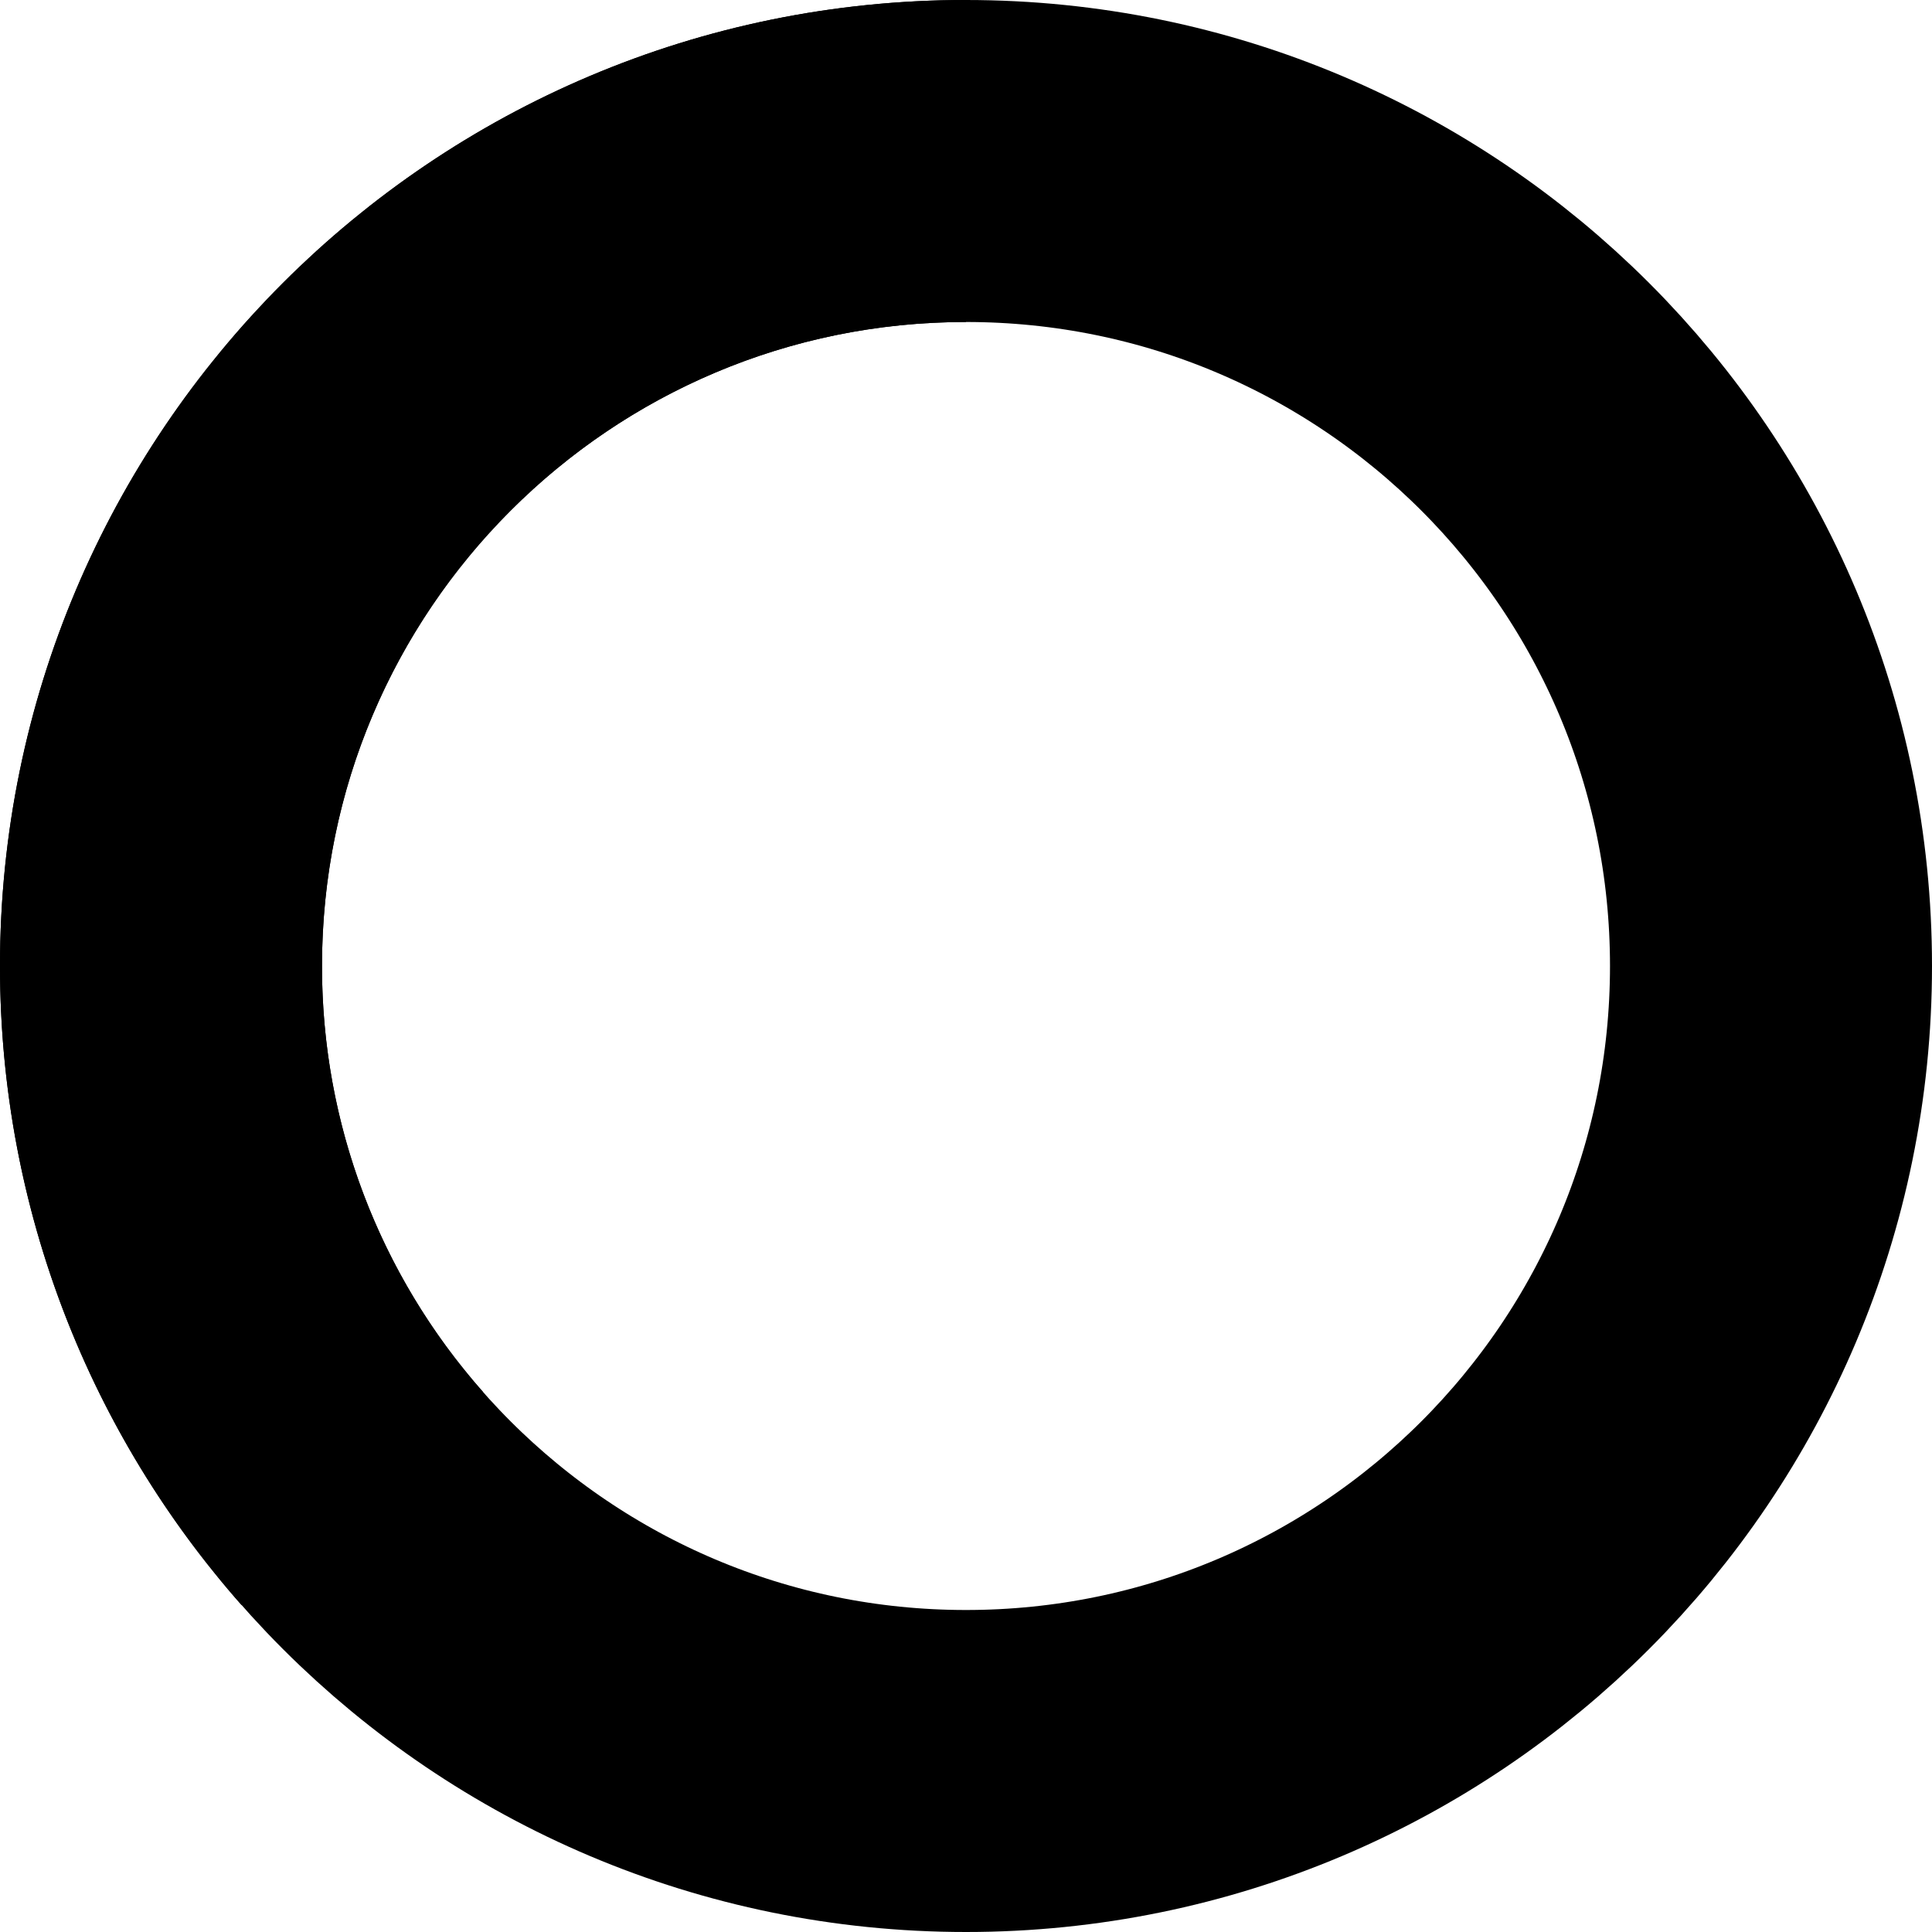
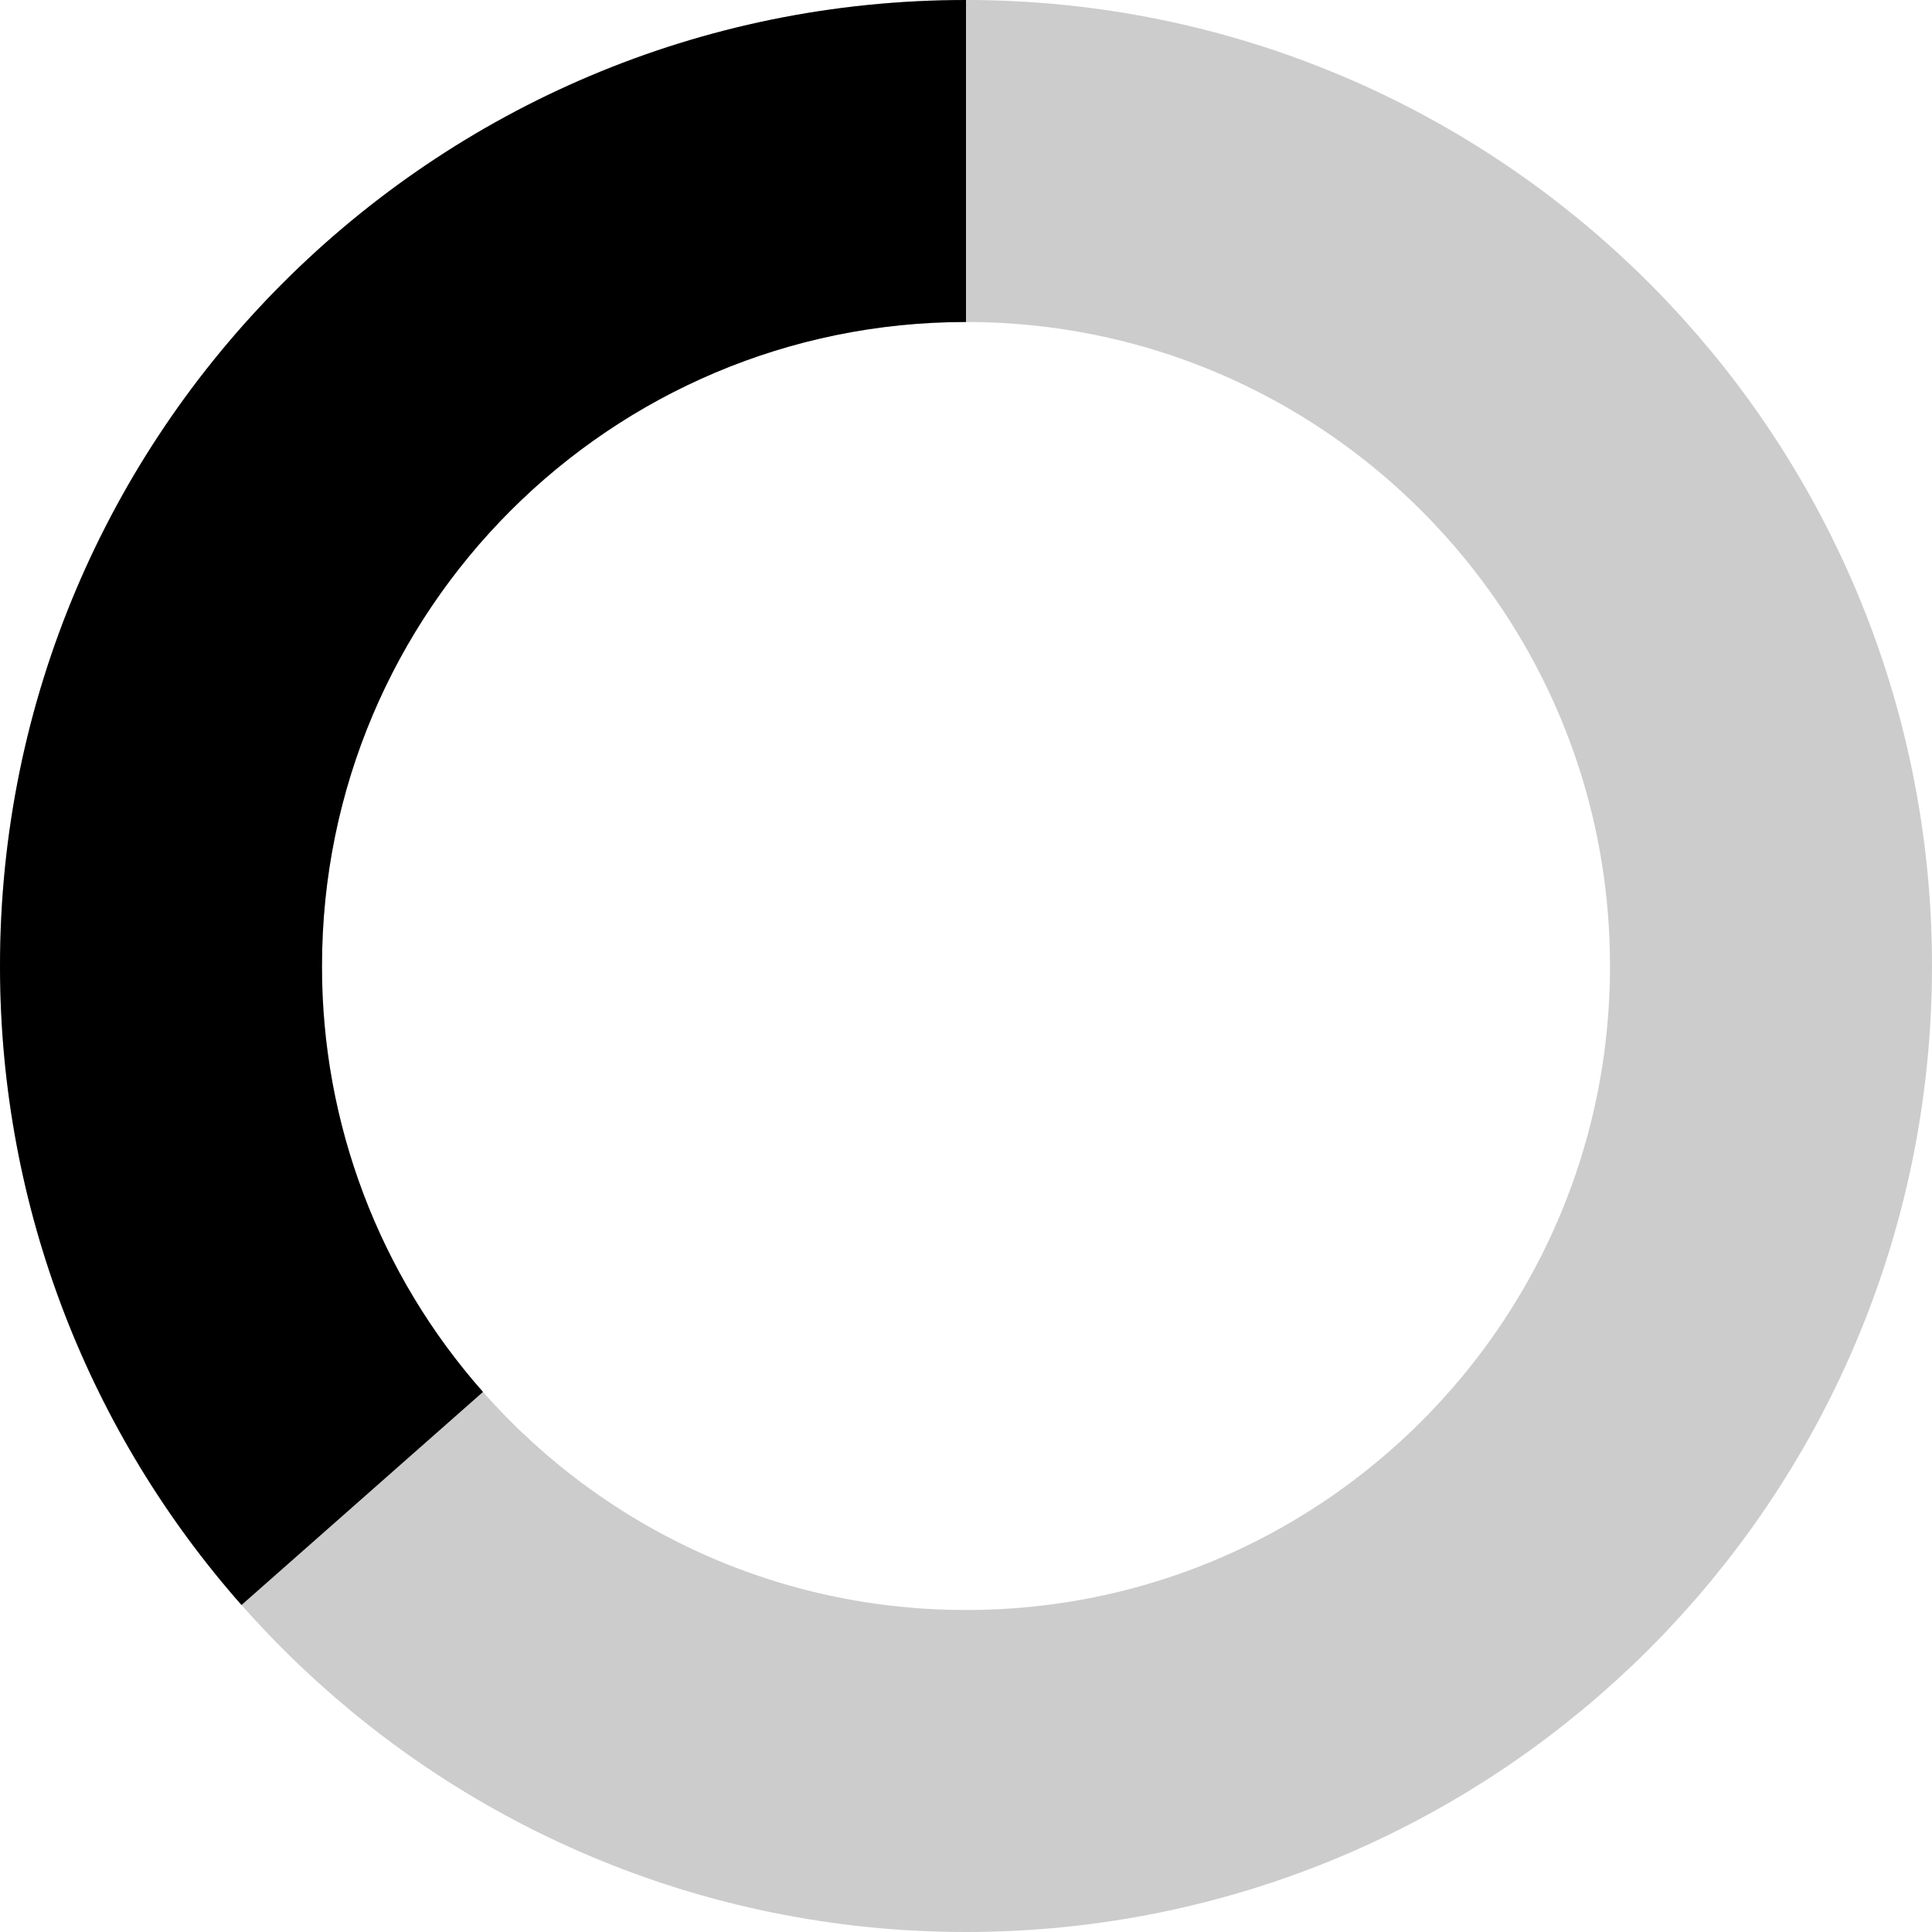
<svg xmlns="http://www.w3.org/2000/svg" class="spinner" fill="none" viewBox="0 0 24 24">
-   <circle cx="12" cy="12" r="10" stroke="currentColor" stroke-width="4" />
+   <circle cx="12" cy="12" r="10" stroke="currentColor" stroke-opacity="0.2" stroke-width="4" />
  <path fill="currentColor" d="M4 12a8 8 0 018-8V0C5.373 0 0 5.373 0 12h4zm2 5.291A7.962 7.962 0 014 12H0c0 3.042 1.135 5.824 3 7.938l3-2.647z" />
</svg>
